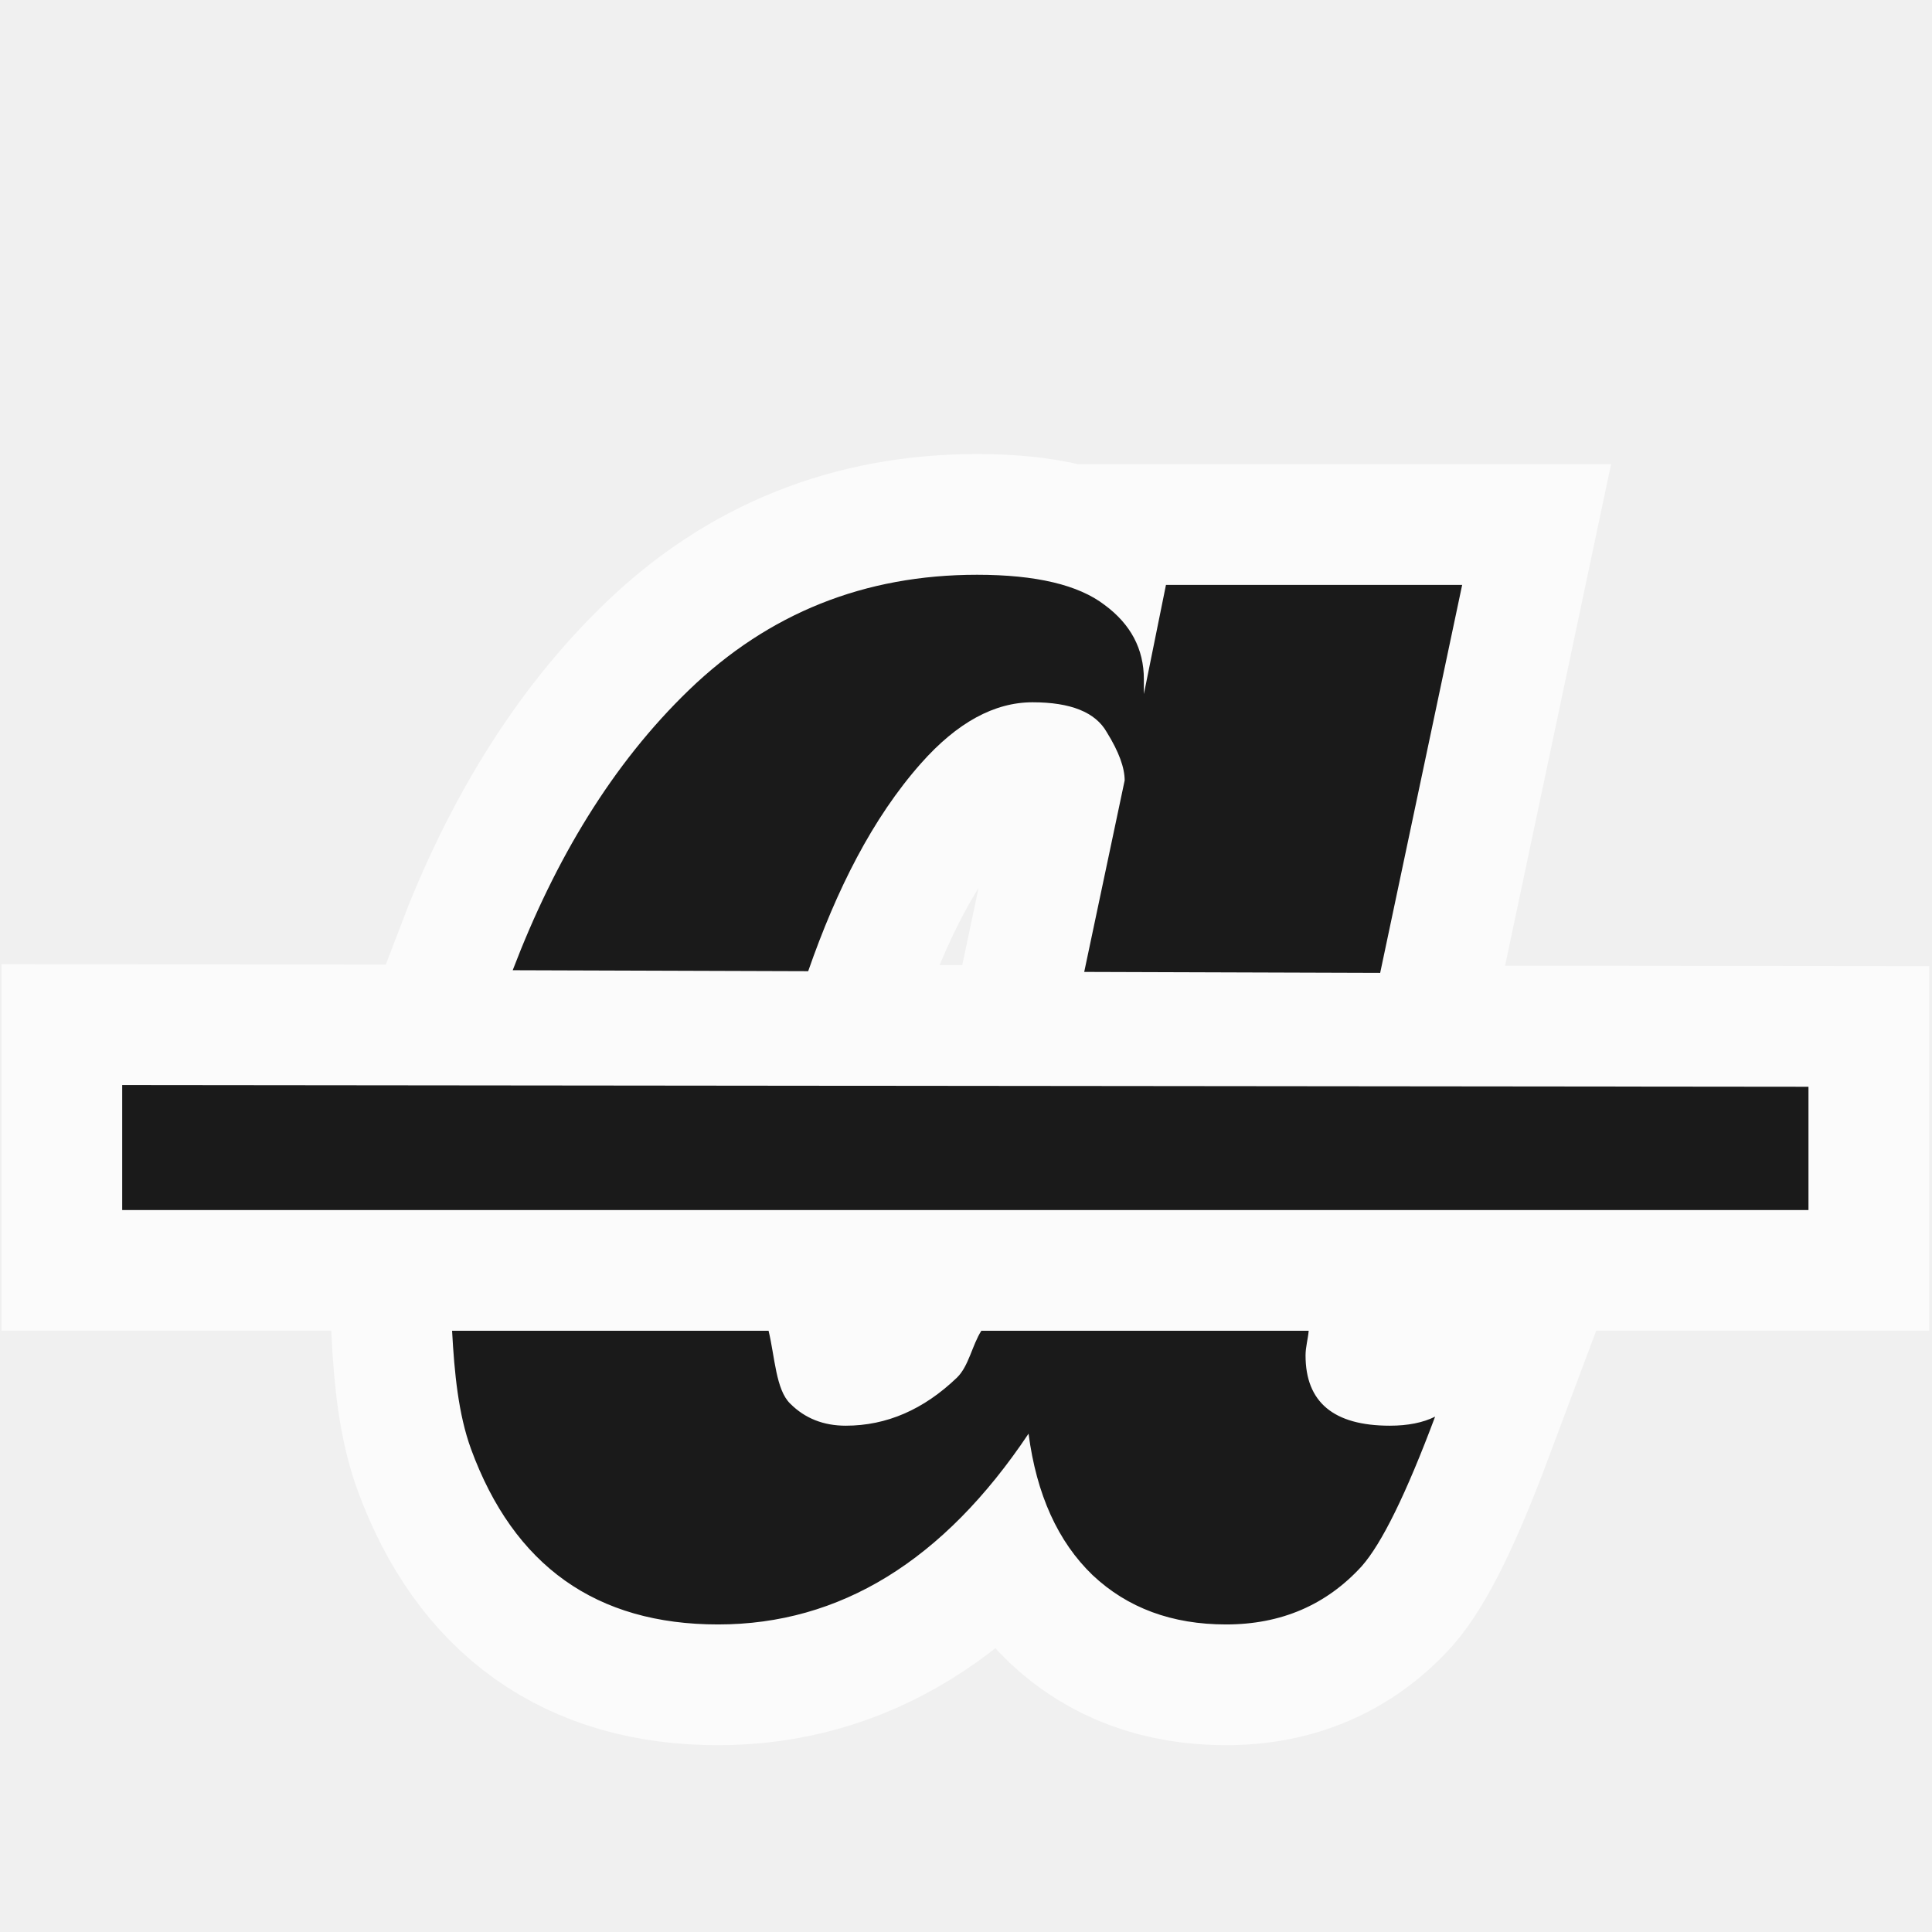
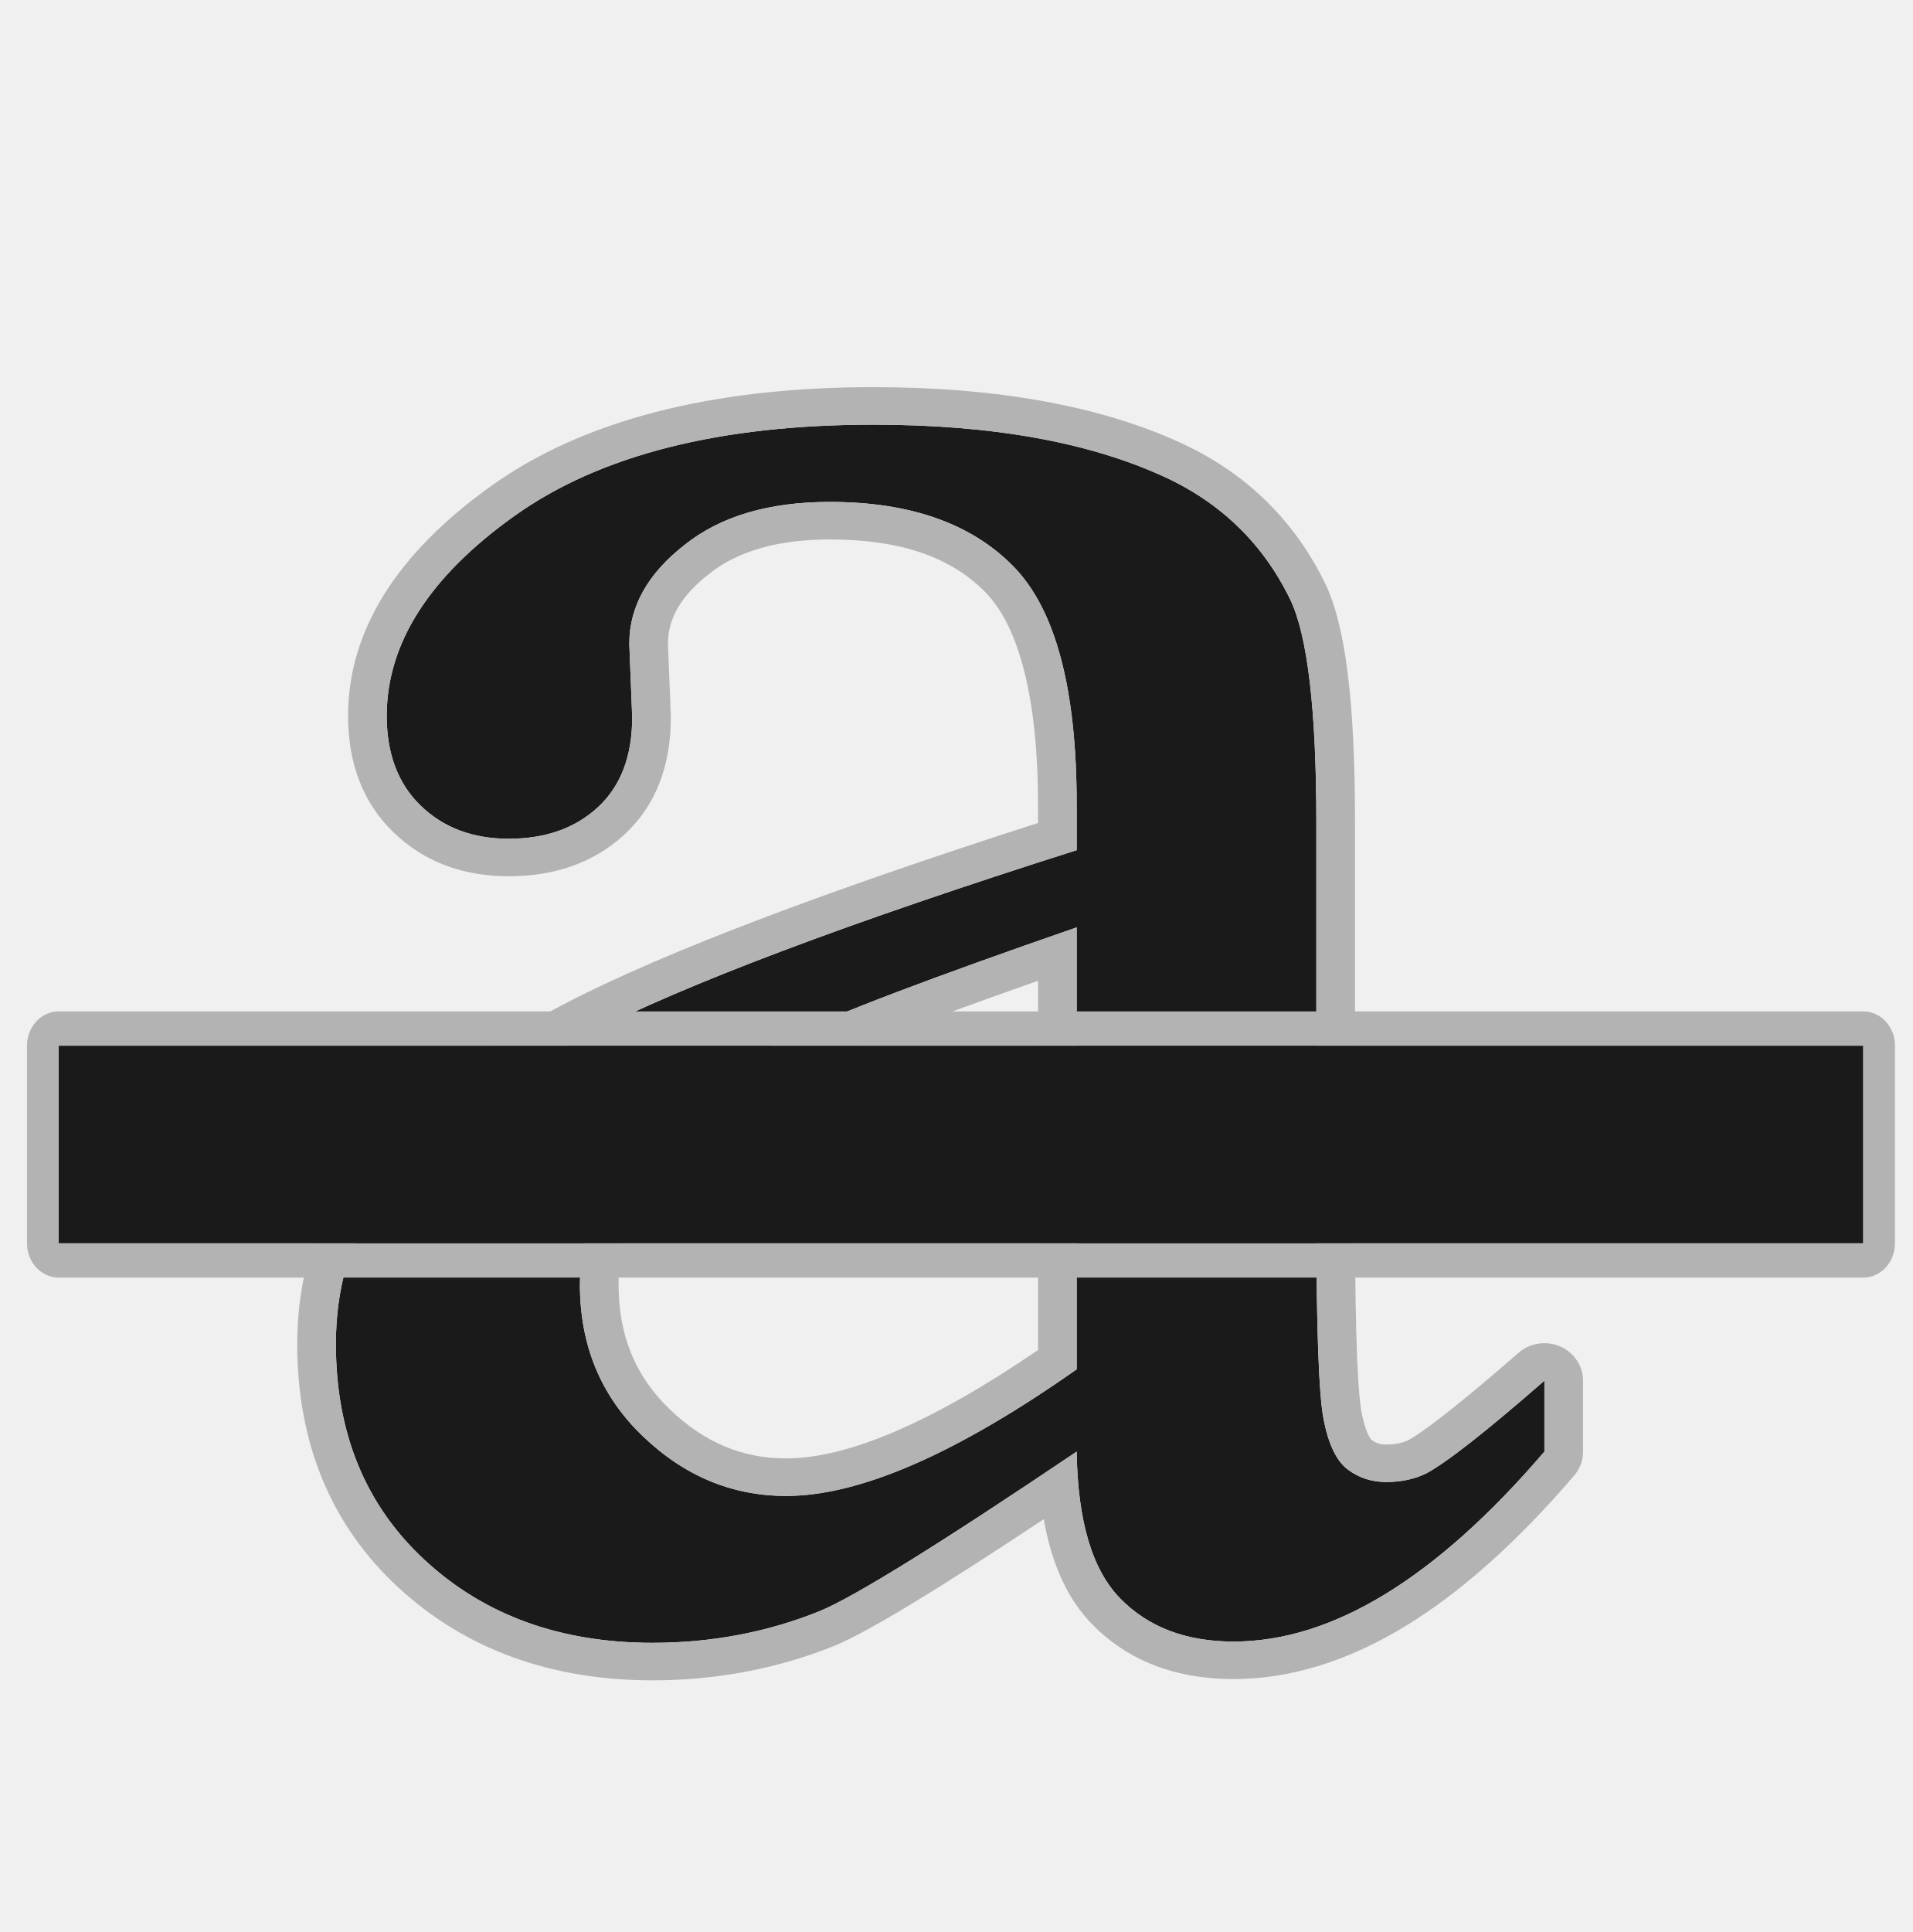
- <svg xmlns="http://www.w3.org/2000/svg" version="1.1" width="16" height="16" id="svg3828">
-   <defs id="defs3830" />
-   <g aria-label="s" id="g867" style="font-style:normal;font-variant:normal;font-weight:normal;font-stretch:normal;font-size:40px;line-height:1.25;font-family:'Swis721 BlkCn BT';-inkscape-font-specification:'Swis721 BlkCn BT';letter-spacing:0px;word-spacing:0px;white-space:pre;shape-inside:url(#rect868);fill:none;fill-opacity:1;stroke:#ffffff;stroke-width:3.7" transform="matrix(0.2703235,0,0,0.2701444,21.49276,14.11141)" />
-   <path style="font-style:normal;font-weight:normal;font-size:40px;line-height:1.25;font-family:sans-serif;letter-spacing:0px;word-spacing:0px;fill:none;fill-opacity:1;stroke:#ffffff;stroke-width:2;opacity:0.7" d="M 8.092 4.76 C 7.16 4.76 6.365 5.078 5.705 5.715 C 5.072 6.326 4.598 7.114 4.246 8.035 L 6.693 8.043 C 6.928 7.368 7.225 6.776 7.627 6.322 C 7.926 5.984 8.235 5.816 8.551 5.816 C 8.867 5.816 9.072 5.898 9.166 6.064 C 9.266 6.225 9.314 6.358 9.314 6.463 L 8.979 8.049 L 11.43 8.057 L 12.109 4.844 L 9.656 4.844 L 9.473 5.748 L 9.473 5.625 C 9.473 5.376 9.365 5.17 9.148 5.01 C 8.932 4.844 8.58 4.76 8.092 4.76 z M 1.012 8.986 L 1.012 10.02 L 14.977 10.02 L 14.977 9 L 1.012 8.986 z M 3.744 11.021 C 3.763 11.372 3.796 11.711 3.9 11.998 C 4.255 12.968 4.938 13.453 5.947 13.453 C 6.956 13.453 7.814 12.926 8.518 11.873 C 8.584 12.377 8.761 12.768 9.049 13.045 C 9.337 13.316 9.705 13.453 10.154 13.453 C 10.609 13.453 10.984 13.292 11.277 12.971 C 11.444 12.782 11.646 12.37 11.885 11.732 C 11.785 11.782 11.659 11.807 11.51 11.807 C 11.044 11.807 10.812 11.612 10.812 11.225 C 10.812 11.155 10.832 11.09 10.838 11.021 L 8.127 11.021 C 8.051 11.14 8.023 11.313 7.926 11.408 C 7.649 11.674 7.342 11.807 7.004 11.807 C 6.821 11.807 6.667 11.747 6.545 11.625 C 6.425 11.511 6.417 11.235 6.365 11.021 L 3.744 11.021 z " id="path46" />
-   <path d="M 10.838 11.021 L 8.127 11.021 C 8.051 11.14 8.023 11.313 7.926 11.408 C 7.649 11.674 7.342 11.807 7.004 11.807 C 6.821 11.807 6.667 11.747 6.545 11.625 C 6.425 11.511 6.417 11.235 6.365 11.021 L 3.744 11.021 C 3.763 11.372 3.796 11.711 3.9 11.998 C 4.255 12.968 4.938 13.453 5.947 13.453 C 6.956 13.453 7.814 12.926 8.518 11.873 C 8.584 12.377 8.761 12.768 9.049 13.045 C 9.337 13.316 9.705 13.453 10.154 13.453 C 10.609 13.453 10.984 13.292 11.277 12.971 C 11.444 12.782 11.646 12.37 11.885 11.732 C 11.785 11.782 11.659 11.807 11.51 11.807 C 11.044 11.807 10.812 11.612 10.812 11.225 C 10.812 11.155 10.832 11.09 10.838 11.021 z " style="font-style:normal;font-weight:normal;font-size:40px;line-height:1.25;font-family:sans-serif;letter-spacing:0px;word-spacing:0px;fill:#1a1a1a;fill-opacity:1;stroke:none;stroke-width:0.1" id="path905" />
-   <path d="M 8.092 4.76 C 7.16 4.76 6.365 5.078 5.705 5.715 C 5.072 6.326 4.598 7.114 4.246 8.035 L 6.693 8.043 C 6.928 7.368 7.225 6.776 7.627 6.322 C 7.926 5.984 8.235 5.816 8.551 5.816 C 8.867 5.816 9.072 5.898 9.166 6.064 C 9.266 6.225 9.314 6.358 9.314 6.463 L 8.979 8.049 L 11.43 8.057 L 12.109 4.844 L 9.656 4.844 L 9.473 5.748 L 9.473 5.625 C 9.473 5.376 9.365 5.17 9.148 5.01 C 8.932 4.844 8.58 4.76 8.092 4.76 z " style="font-style:normal;font-weight:normal;font-size:40px;line-height:1.25;font-family:sans-serif;letter-spacing:0px;word-spacing:0px;fill:#1a1a1a;fill-opacity:1;stroke:none;stroke-width:0.1" id="path901" />
-   <g aria-label="s" id="g42" style="font-style:normal;font-variant:normal;font-weight:normal;font-stretch:normal;font-size:40px;line-height:1.25;font-family:'Swis721 BlkCn BT';-inkscape-font-specification:'Swis721 BlkCn BT';letter-spacing:0px;word-spacing:0px;white-space:pre;shape-inside:url(#rect868);fill:none;fill-opacity:1;stroke:#ffffff;stroke-width:4.341;stroke-opacity:1" transform="matrix(0.230451,0,0,0.2302984,20.82761,14.28706)" />
-   <path id="path869" style="fill:#1a1a1a;fill-opacity:1;stroke-width:0.1;stroke-linecap:round;stop-color:#000000;stroke:none" d="m 1.012,8.986 13.965,0.014 v 1.021 H 1.012 Z" />
+ <svg xmlns="http://www.w3.org/2000/svg" version="1.1" id="Layer_1" x="0px" y="0px" width="489.309px" height="494.244px" viewBox="0 0 489.309 494.244" enable-background="new 0 0 489.309 494.244" xml:space="preserve">
+   <defs id="defs17" />
+   <path d="m 201.167,373.094 c 15.826,0 37.492,-9.328 64.447,-27.735 v -94.462 c -29.399,10.354 -48.912,17.887 -58.095,22.432 -0.023,0.011 -0.045,0.022 -0.069,0.034 -18.183,8.83 -31.19,17.966 -38.66,27.165 -7.074,8.7 -10.512,17.882 -10.512,28.066 0,13.007 4.271,23.442 13.059,31.899 8.804,8.477 18.561,12.601 29.83,12.601 z" id="path3" style="fill:none" />
+   <path d="m 108.807,399.211 c 15.238,14.04 34.624,21.055 58.166,21.055 15.111,0 29.363,-2.704 42.742,-8.098 8.92,-3.671 30.849,-17.277 65.786,-40.817 0.244,17.709 3.961,30.236 11.149,37.577 7.184,7.339 16.846,11.014 28.992,11.014 25.273,0 51.785,-16.198 79.538,-48.591 v -18.14 c -14.867,12.956 -24.902,20.844 -30.106,23.648 -2.976,1.513 -6.448,2.267 -10.409,2.267 -3.715,0 -7.001,-1.078 -9.848,-3.239 -2.852,-2.156 -4.897,-6.422 -6.133,-12.795 -1.242,-6.369 -1.859,-23.698 -1.859,-51.991 V 210.356 c 0,-28.718 -2.23,-47.725 -6.691,-57.012 -6.94,-14.253 -17.717,-24.725 -32.336,-31.421 -19.326,-8.853 -44.106,-13.281 -74.334,-13.281 -39.397,0 -70.003,7.775 -91.804,23.324 -21.807,15.549 -32.707,32.612 -32.707,51.182 0,9.718 2.909,17.386 8.734,22.999 5.819,5.618 13.317,8.423 22.486,8.423 9.414,0 17.033,-2.698 22.858,-8.099 5.819,-5.396 8.734,-13.064 8.734,-22.999 l -0.743,-18.788 c 0,-9.501 4.704,-17.922 14.124,-25.267 9.164,-7.338 21.558,-11.014 37.168,-11.014 20.565,0 36.239,5.506 47.017,16.52 10.78,11.014 16.168,31.316 16.168,60.901 v 11.662 c -58.481,18.576 -100.295,34.338 -125.441,47.295 -25.152,12.957 -42.808,26.781 -52.964,41.464 -7.434,10.584 -11.15,23.112 -11.15,37.577 0.005,22.89 7.624,41.355 22.863,55.391 z m 52.221,-104.63 c 8.42,-10.368 22.422,-20.297 41.999,-29.803 10.902,-5.396 35.06,-14.577 72.477,-27.535 v 113.053 c -30.727,21.598 -55.507,32.393 -74.336,32.393 -13.88,0 -26.145,-5.128 -36.796,-15.387 -10.656,-10.256 -15.982,-23.16 -15.982,-38.711 -0.001,-12.305 4.209,-23.644 12.637,-34.01 z" id="path5" style="fill:#1a1a1a" />
+   <path d="m 203.026,264.777 c -19.576,9.505 -33.578,19.436 -41.999,29.803 -8.427,10.366 -12.638,21.702 -12.638,34.013 0,15.549 5.326,28.455 15.982,38.711 10.653,10.258 22.917,15.386 36.797,15.386 18.828,0 43.608,-10.795 74.336,-32.393 V 237.243 c -37.417,12.957 -61.576,22.139 -72.477,27.535 z m -34.235,35.75 c 7.47,-9.197 20.476,-18.335 38.66,-27.165 0.023,-0.011 0.045,-0.022 0.069,-0.034 9.183,-4.545 28.697,-12.079 58.095,-22.432 v 94.462 c -26.955,18.41 -48.621,27.735 -64.447,27.735 -11.269,0 -21.028,-4.122 -29.83,-12.602 -8.789,-8.457 -13.059,-18.889 -13.059,-31.899 0,-10.184 3.439,-19.365 10.512,-28.065 z m 101.768,47.31 c -28.78,19.947 -52.116,30.056 -69.391,30.056 -12.64,0 -23.537,-4.579 -33.314,-13.995 -9.769,-9.402 -14.519,-20.95 -14.519,-35.303 v -10e-4 c 0,14.354 4.749,25.899 14.519,35.302 9.777,9.419 20.674,13.995 33.314,13.995 17.274,0 40.611,-10.11 69.391,-30.054 l 0,0 z" id="path7" style="fill:#b3b3b3" />
+   <path d="m 399.211,344.447 c -1.291,-0.559 -2.664,-0.831 -4.026,-0.831 -2.397,0 -4.758,0.843 -6.61,2.457 -18.431,16.061 -25.553,20.89 -28.187,22.337 -1.513,0.744 -3.435,1.121 -5.719,1.121 -1.504,0 -2.662,-0.37 -3.755,-1.2 0.002,0 -1.415,-1.374 -2.511,-7.014 -0.77,-3.948 -1.685,-15.857 -1.685,-50.214 V 210.357 c 0,-30.842 -2.421,-50.246 -7.618,-61.068 -7.933,-16.295 -20.4,-28.406 -37.078,-36.045 -20.571,-9.423 -47,-14.2 -78.556,-14.2 -41.368,0 -74.226,8.474 -97.66,25.187 -24.379,17.383 -36.74,37.206 -36.74,58.916 0,12.328 3.922,22.356 11.655,29.81 7.701,7.435 17.614,11.209 29.454,11.209 12.002,0 21.99,-3.619 29.688,-10.756 7.825,-7.257 11.792,-17.329 11.792,-29.94 0,-0.123 -0.002,-0.245 -0.007,-0.368 l -0.735,-18.585 c 0.058,-6.43 3.47,-12.196 10.427,-17.621 0.034,-0.026 0.068,-0.052 0.1,-0.079 7.307,-5.854 17.695,-8.819 30.875,-8.819 17.902,0 30.936,4.426 39.847,13.533 8.798,8.99 13.449,27.765 13.449,54.29 v 4.715 c -55.259,17.744 -95.673,33.13 -120.189,45.764 -26.472,13.638 -45.488,28.632 -56.519,44.566 -8.525,12.151 -12.846,26.601 -12.846,42.951 0,25.522 8.727,46.501 25.939,62.354 17.061,15.721 38.923,23.692 64.974,23.692 16.345,0 32.002,-2.972 46.537,-8.831 0.022,-0.009 0.044,-0.018 0.065,-0.027 8.308,-3.416 25.875,-14.04 53.515,-32.371 2.024,11.63 6.128,20.508 12.396,26.907 9.09,9.287 21.257,13.998 36.158,13.998 14.47,0 29.311,-4.584 44.109,-13.622 14.075,-8.599 28.556,-21.528 43.035,-38.428 1.478,-1.723 2.285,-3.895 2.285,-6.137 v -18.141 c -10e-4,-3.79 -2.299,-7.224 -5.863,-8.767 z m -83.566,75.496 c -12.144,0 -21.808,-3.675 -28.992,-11.014 -7.189,-7.34 -10.905,-19.868 -11.149,-37.577 -34.937,23.54 -56.866,37.146 -65.786,40.816 -13.38,5.395 -27.631,8.099 -42.742,8.099 -23.543,0 -42.929,-7.017 -58.166,-21.055 -15.239,-14.038 -22.858,-32.5 -22.858,-55.393 0,-14.465 3.716,-26.993 11.15,-37.577 10.157,-14.684 27.812,-28.507 52.964,-41.464 25.146,-12.957 66.96,-28.72 125.441,-47.295 v -11.662 c 0,-29.584 -5.389,-49.886 -16.168,-60.901 -10.778,-11.014 -26.453,-16.52 -47.017,-16.52 -15.61,0 -28.003,3.675 -37.168,11.014 -9.419,7.345 -14.124,15.767 -14.124,25.267 l 0.743,18.788 c 0,9.935 -2.915,17.604 -8.734,22.999 -5.825,5.4 -13.445,8.099 -22.858,8.099 -9.17,0 -16.667,-2.805 -22.486,-8.423 -5.825,-5.614 -8.734,-13.281 -8.734,-22.999 0,-18.571 10.9,-35.633 32.707,-51.182 21.802,-15.549 52.407,-23.324 91.804,-23.324 30.228,0 55.008,4.429 74.334,13.281 14.617,6.696 25.396,17.168 32.336,31.421 4.461,9.287 6.691,28.294 6.691,57.012 v 100.745 c 0,28.293 0.615,45.625 1.859,51.991 1.236,6.372 3.28,10.639 6.133,12.795 2.844,2.161 6.13,3.239 9.849,3.239 3.959,0 7.434,-0.754 10.407,-2.267 5.204,-2.803 15.238,-10.691 30.106,-23.648 v 18.14 c -27.758,32.398 -54.269,48.593 -79.543,48.593 z" id="path9" style="fill:#b3b3b3" />
+   <rect x="15.027" y="267.508" width="461.745" height="50.555" id="rect11" style="fill:#1a1a1a" />
+   <path d="M 476.772,258.734 H 15.027 c -4.481,0 -8.113,3.929 -8.113,8.774 v 50.555 c 0,4.844 3.632,8.774 8.113,8.774 H 476.772 c 4.48,0 8.113,-3.93 8.113,-8.774 V 267.508 c 0,-4.845 -3.632,-8.774 -8.113,-8.774 z M 15.027,267.508 H 476.772 v 50.555 H 15.027 V 267.508 l 0,0 z" id="path13" style="fill:#b3b3b3" />
</svg>
